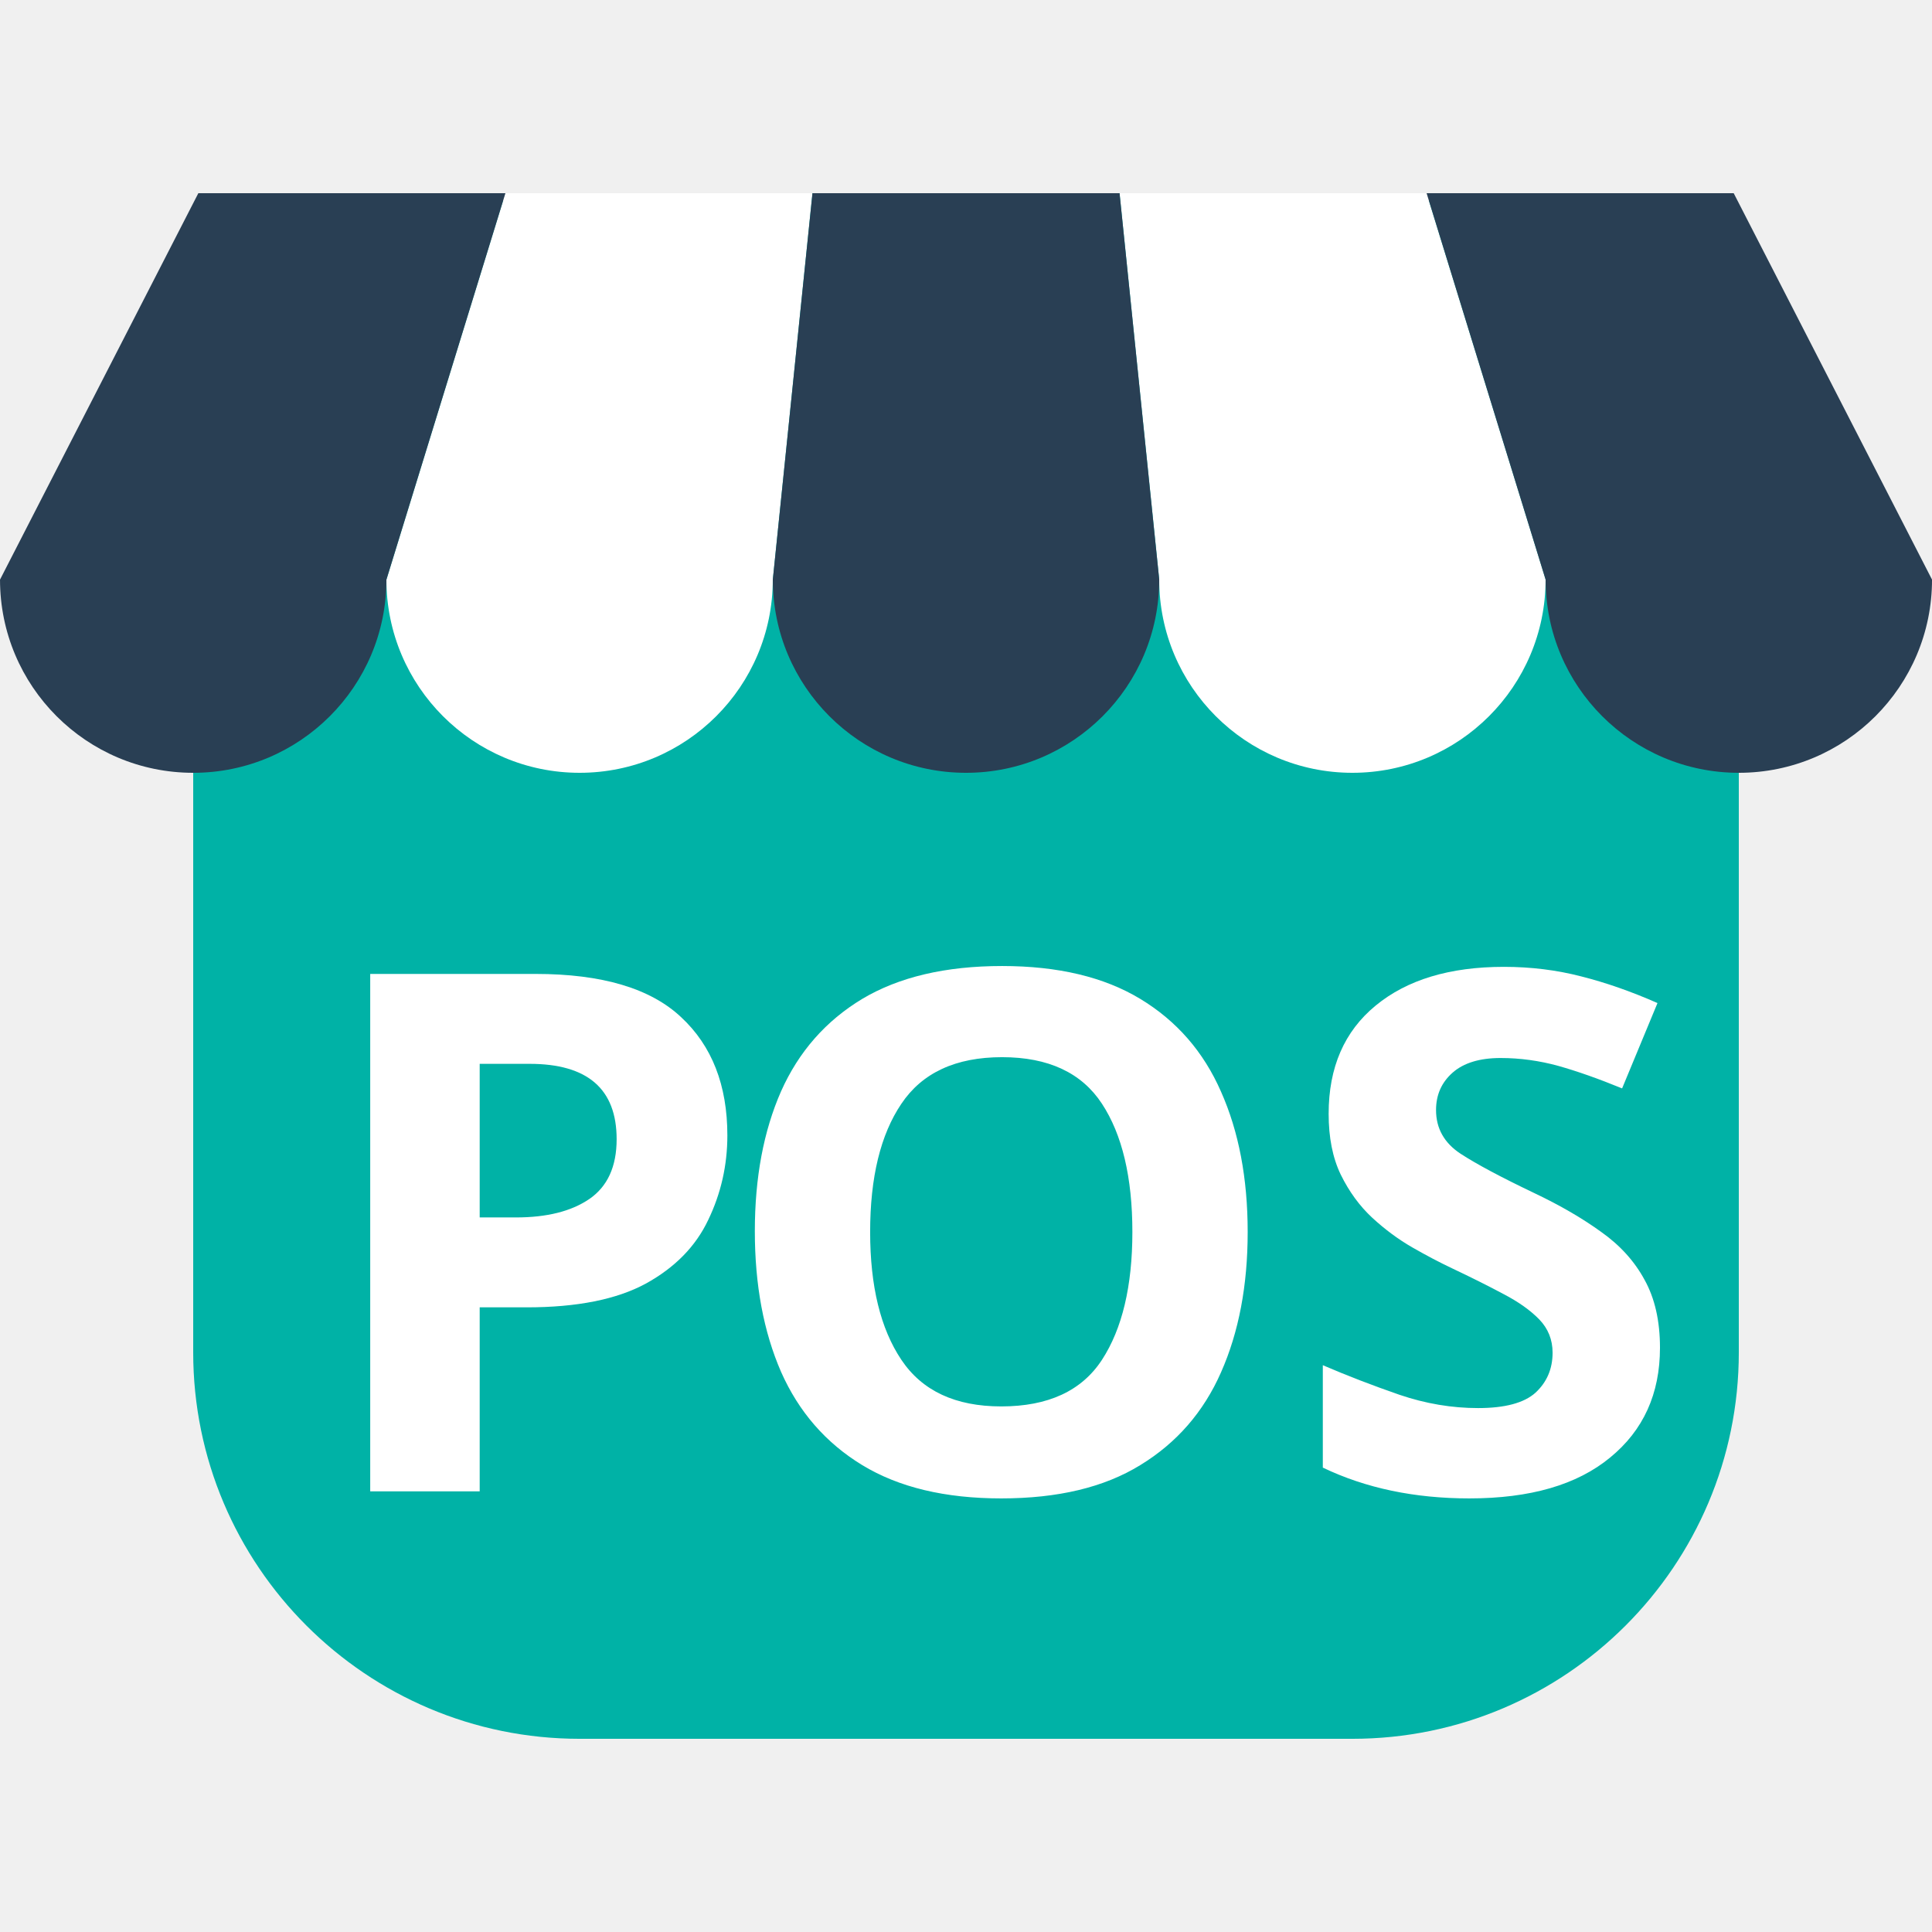
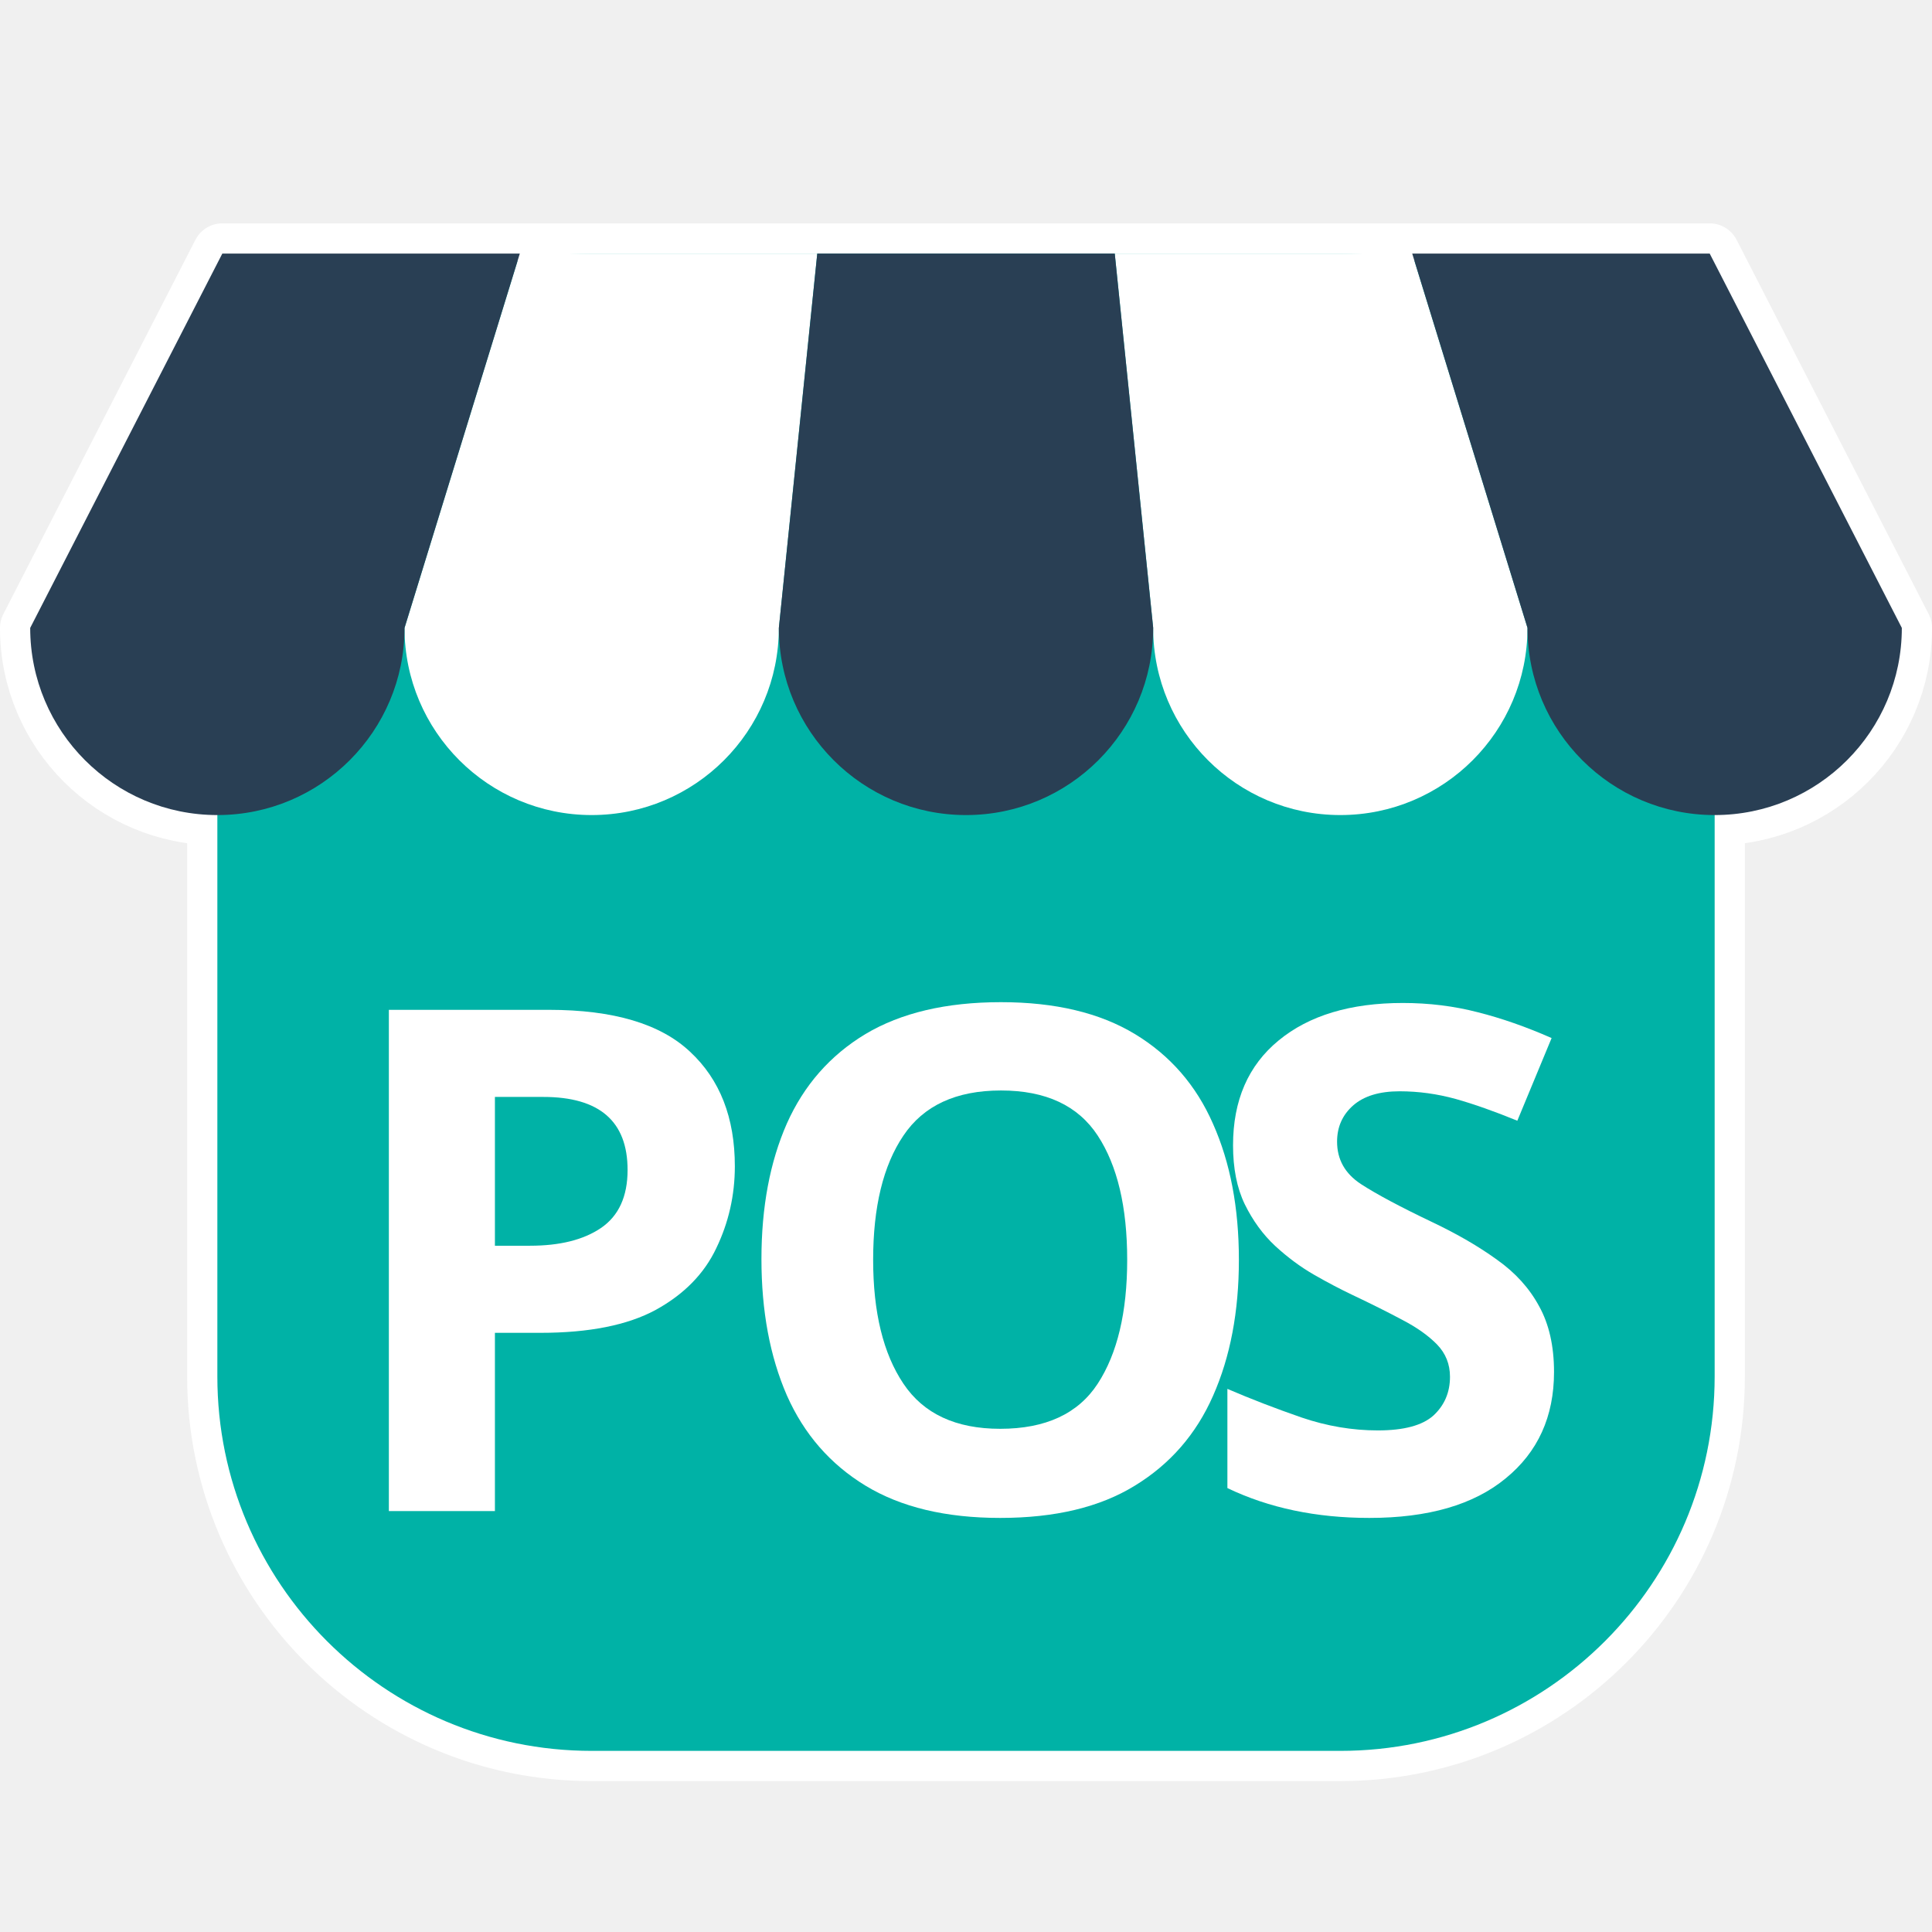
<svg xmlns="http://www.w3.org/2000/svg" width="100%" height="100%" viewBox="0 0 64 64" version="1.1" xml:space="preserve" style="fill-rule:evenodd;clip-rule:evenodd;stroke-linejoin:round;stroke-miterlimit:2;">
-   <g transform="matrix(-1.12281,0,0,1.12281,64.5617,0.561404)">
+   <g transform="matrix(-1.087719,0,0,1.087719,63.544,2.743875)">
+     <path d="M51.8,22.3C54.948,22.3 57.5,19.748 57.5,16.6L51.649,5.2L40.4,5.2L33.53,5.2L24.47,5.2L17.6,5.2L6.351,5.2L0.5,16.6C0.5,19.748 3.052,22.3 6.2,22.3L6.2,39.4C6.2,45.692 11.308,50.8 17.6,50.8L40.4,50.8C46.692,50.8 51.8,45.692 51.8,39.4L51.8,22.3Z" style="fill:rgb(0,178,166);stroke:white;stroke-width:1.84px;" />
+   </g>
+   <g transform="matrix(-1.087719,0,0,1.087719,63.544,2.743875)">
    <path d="M51.8,16.6C51.8,10.308 46.692,5.2 40.4,5.2L17.6,5.2C11.308,5.2 6.2,10.308 6.2,16.6L6.2,39.4C6.2,45.692 11.308,50.8 17.6,50.8L40.4,50.8C46.692,50.8 51.8,45.692 51.8,39.4L51.8,16.6Z" style="fill:rgb(0,178,166);" />
  </g>
  <g transform="matrix(0.882494,0,0,0.882494,7.63428,15.8192)">
-     <g transform="matrix(27.1956,0,0,27.1956,51.7466,38.0522)">
-         </g>
-     <text x="2.794px" y="38.052px" style="font-family:'GraphikCompact-Bold', 'Graphik Compact';font-weight:700;font-size:27.196px;fill:white;">P<tspan x="18.106px 36.49px " y="38.052px 38.052px ">OS</tspan>
-     </text>
+     <g transform="matrix(0.968747,0,0,0.968747,0.86281,1.932734)">
+       <g transform="matrix(1,0,0,1,2.794,38.052)">
+         <text x="0px" y="0px" style="font-family:'GraphikCompact-Bold', 'Graphik Compact';font-weight:700;font-size:27.196px;fill:white;">P</text>
+       </g>
+       <g transform="matrix(1,0,0,1,18.106,38.052)">
+         <text x="0px" y="0px" style="font-family:'GraphikCompact-Bold', 'Graphik Compact';font-weight:700;font-size:27.196px;fill:white;">O<tspan x="18.384px " y="0px ">S</tspan>
+         </text>
+       </g>
+     </g>
  </g>
  <g transform="matrix(1,0,0,1,0,-6.4)">
-     <path d="M12.801,25.6L16.742,12.8L26.914,12.8L25.601,25.6L25.6,25.6C25.6,29.135 22.735,32 19.2,32C15.666,32 12.8,29.135 12.8,25.6L12.801,25.6ZM38.401,25.6L37.086,12.8L47.258,12.8L51.201,25.6L51.2,25.6C51.2,29.135 48.335,32 44.8,32C41.266,32 38.4,29.135 38.4,25.6L38.401,25.6Z" style="fill:white;fill-rule:nonzero;" />
-     <g transform="matrix(1.12281,0,0,1.12281,-72.5611,5.8386)">
-       <path d="M76.025,17.6L76.025,17.6C76.025,20.748 73.473,23.3 70.325,23.3C67.177,23.3 64.625,20.748 64.625,17.6L64.625,17.6L70.476,6.2L79.536,6.2L76.025,17.6ZM98.825,17.6L98.825,17.6C98.825,20.748 96.273,23.3 93.125,23.3C89.977,23.3 87.425,20.748 87.425,17.6L87.425,17.6L88.595,6.2L97.655,6.2L98.825,17.6ZM121.625,17.6L121.625,17.6C121.625,20.748 119.073,23.3 115.925,23.3C112.777,23.3 110.225,20.748 110.225,17.6L110.225,17.6L106.714,6.2L115.774,6.2L121.625,17.6Z" style="fill:rgb(41,63,84);fill-rule:nonzero;" />
+     <g transform="matrix(0.968747,0,0,0.968747,1.000016,2.400033)">
+       <path d="M12.801,25.6L16.742,12.8L26.914,12.8L25.601,25.6L25.6,25.6C25.6,29.135 22.735,32 19.2,32C15.666,32 12.8,29.135 12.8,25.6L12.801,25.6ZM38.401,25.6L37.086,12.8L47.258,12.8L51.201,25.6L51.2,25.6C51.2,29.135 48.335,32 44.8,32C41.266,32 38.4,29.135 38.4,25.6L38.401,25.6Z" style="fill:white;fill-rule:nonzero;" />
+     </g>
+     <g transform="matrix(1.087719,0,0,1.087719,-69.29336,8.056162)">
+       <path d="M76.025,17.6C76.025,20.748 73.473,23.3 70.325,23.3C67.177,23.3 64.625,20.748 64.625,17.6L70.476,6.2L79.536,6.2L76.025,17.6ZM98.825,17.6C98.825,20.748 96.273,23.3 93.125,23.3C89.977,23.3 87.425,20.748 87.425,17.6L88.595,6.2L97.655,6.2L98.825,17.6ZM121.625,17.6C121.625,20.748 119.073,23.3 115.925,23.3C112.777,23.3 110.225,20.748 110.225,17.6L106.714,6.2L115.774,6.2L121.625,17.6Z" style="fill:rgb(41,63,84);fill-rule:nonzero;" />
    </g>
  </g>
</svg>
